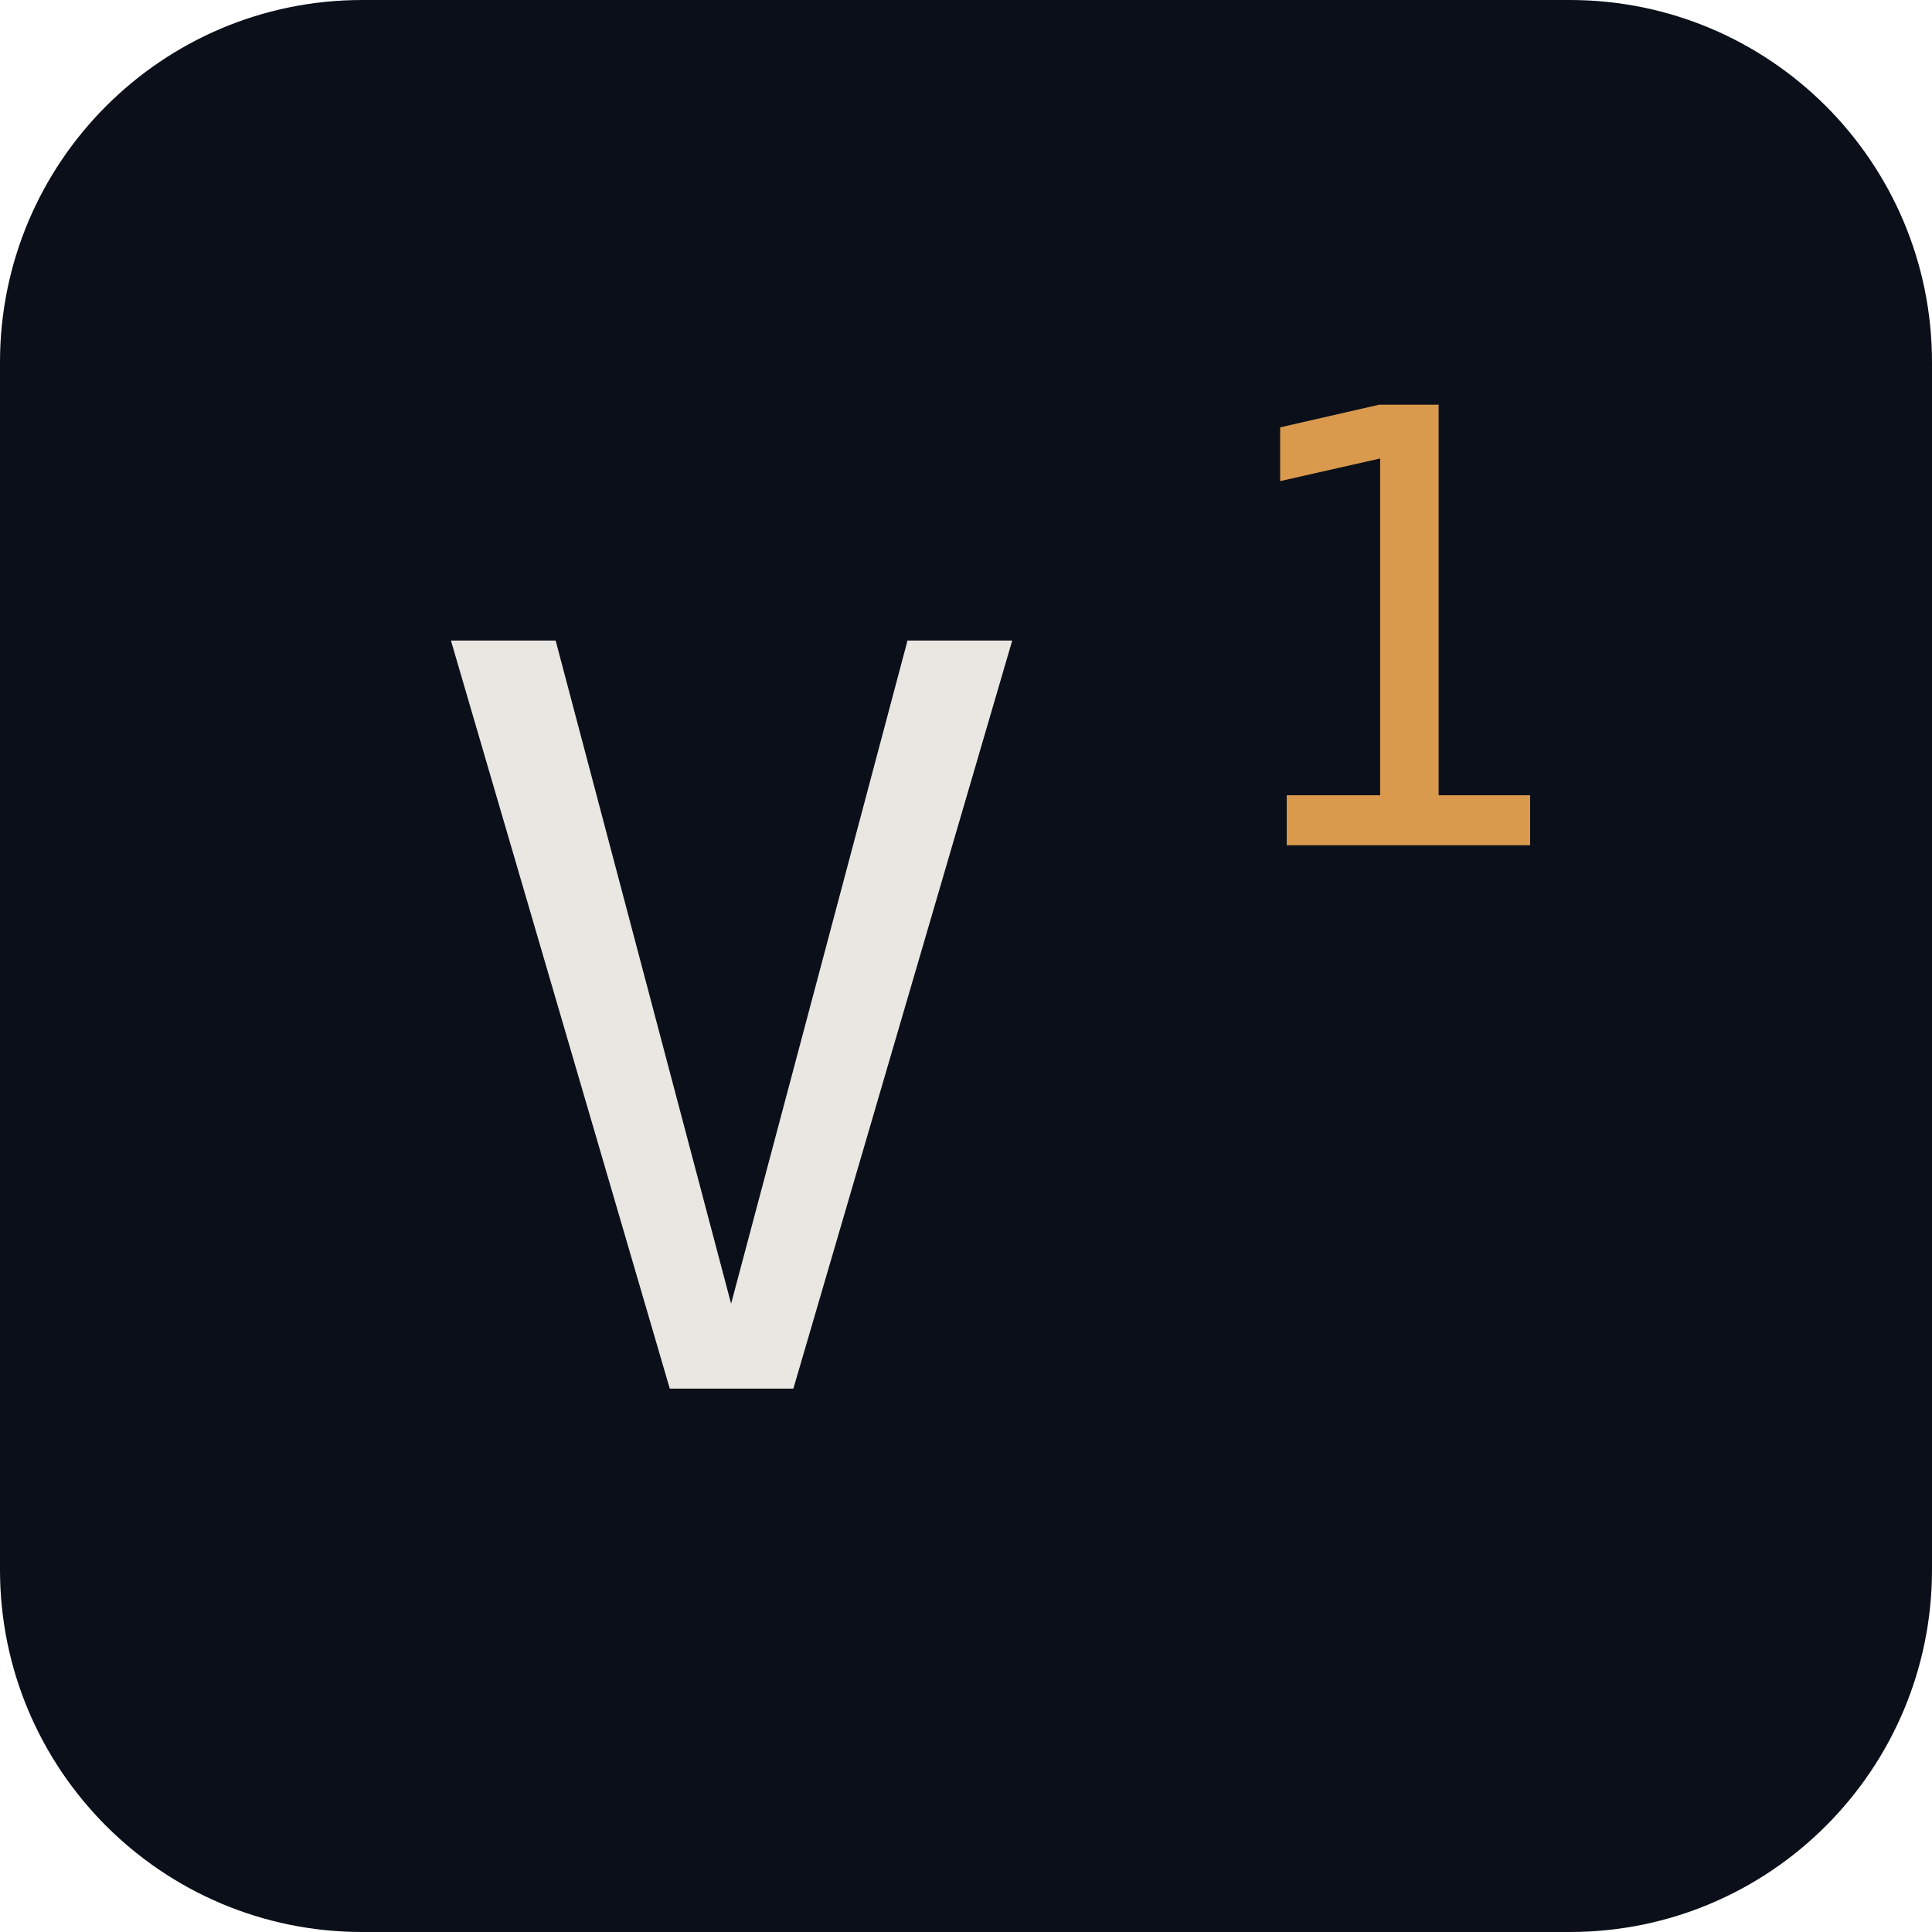
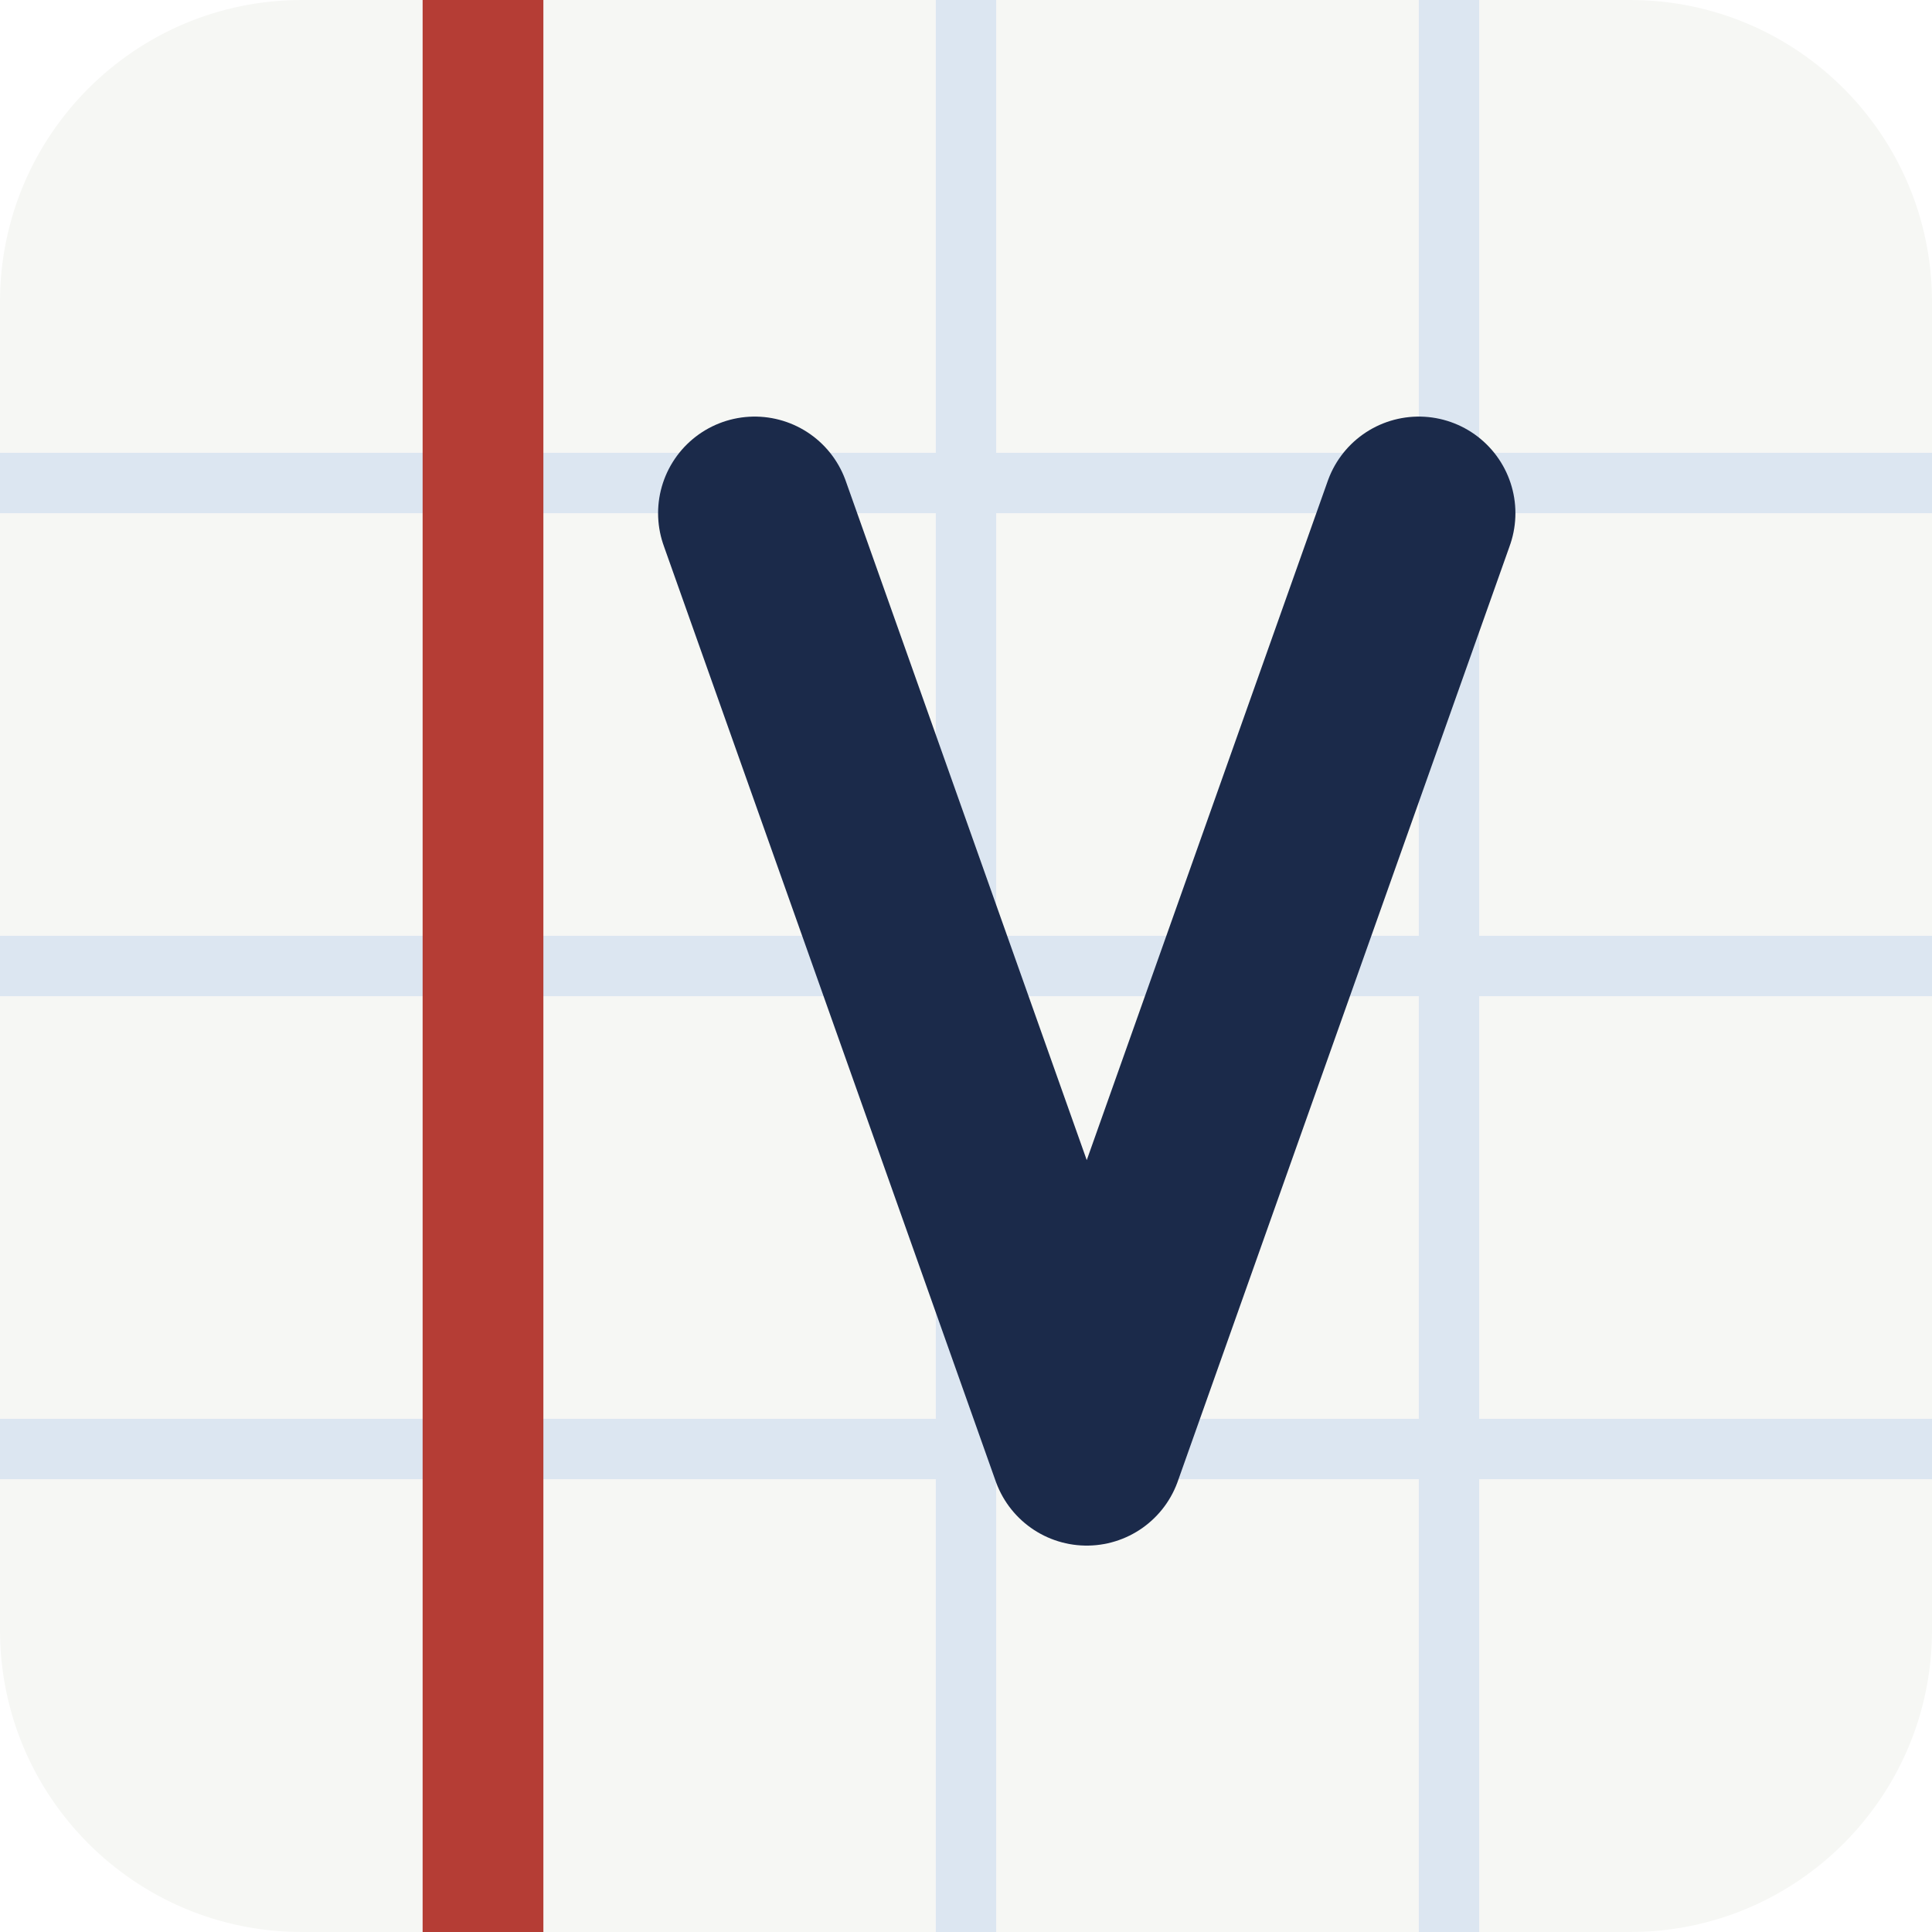
<svg xmlns="http://www.w3.org/2000/svg" viewBox="0 0 32 32" role="img" aria-label="Vishal Khan">
-   <rect width="32" height="32" rx="6" fill="#0b0f19" />
-   <text x="7" y="23" font-family="IBM Plex Mono, ui-monospace, monospace" font-size="17" font-weight="500" fill="#e9e7e2">V</text>
-   <text x="20" y="14" font-family="IBM Plex Mono, ui-monospace, monospace" font-size="10" font-weight="500" fill="#d99a4e">1</text>
+   <style>
+     .paper { fill: #f6f7f4; }
+     .grid { stroke: #dce6f1; }
+     .margin { fill: #b53d35; }
+     .ink { stroke: #1b2a4a; }
+     @media (prefers-color-scheme: dark) {
+       .paper { fill: #141413; }
+       .grid { stroke: #262624; }
+       .margin { fill: #ea7468; }
+       .ink { stroke: #eeede8; }
+     }
+   </style>
+   <rect class="paper" width="32" height="32" rx="5" />
+   <path class="grid" d="M0 8h32M0 16h32M0 24h32M16 0v32M24 0v32" stroke-width="1" />
+   <rect class="margin" x="7" y="0" width="2" height="32" />
+   <path class="ink" d="M12.5 8.5 L18 24 L23.5 8.5" fill="none" stroke-width="3.2" stroke-linecap="round" stroke-linejoin="round" />
</svg>
